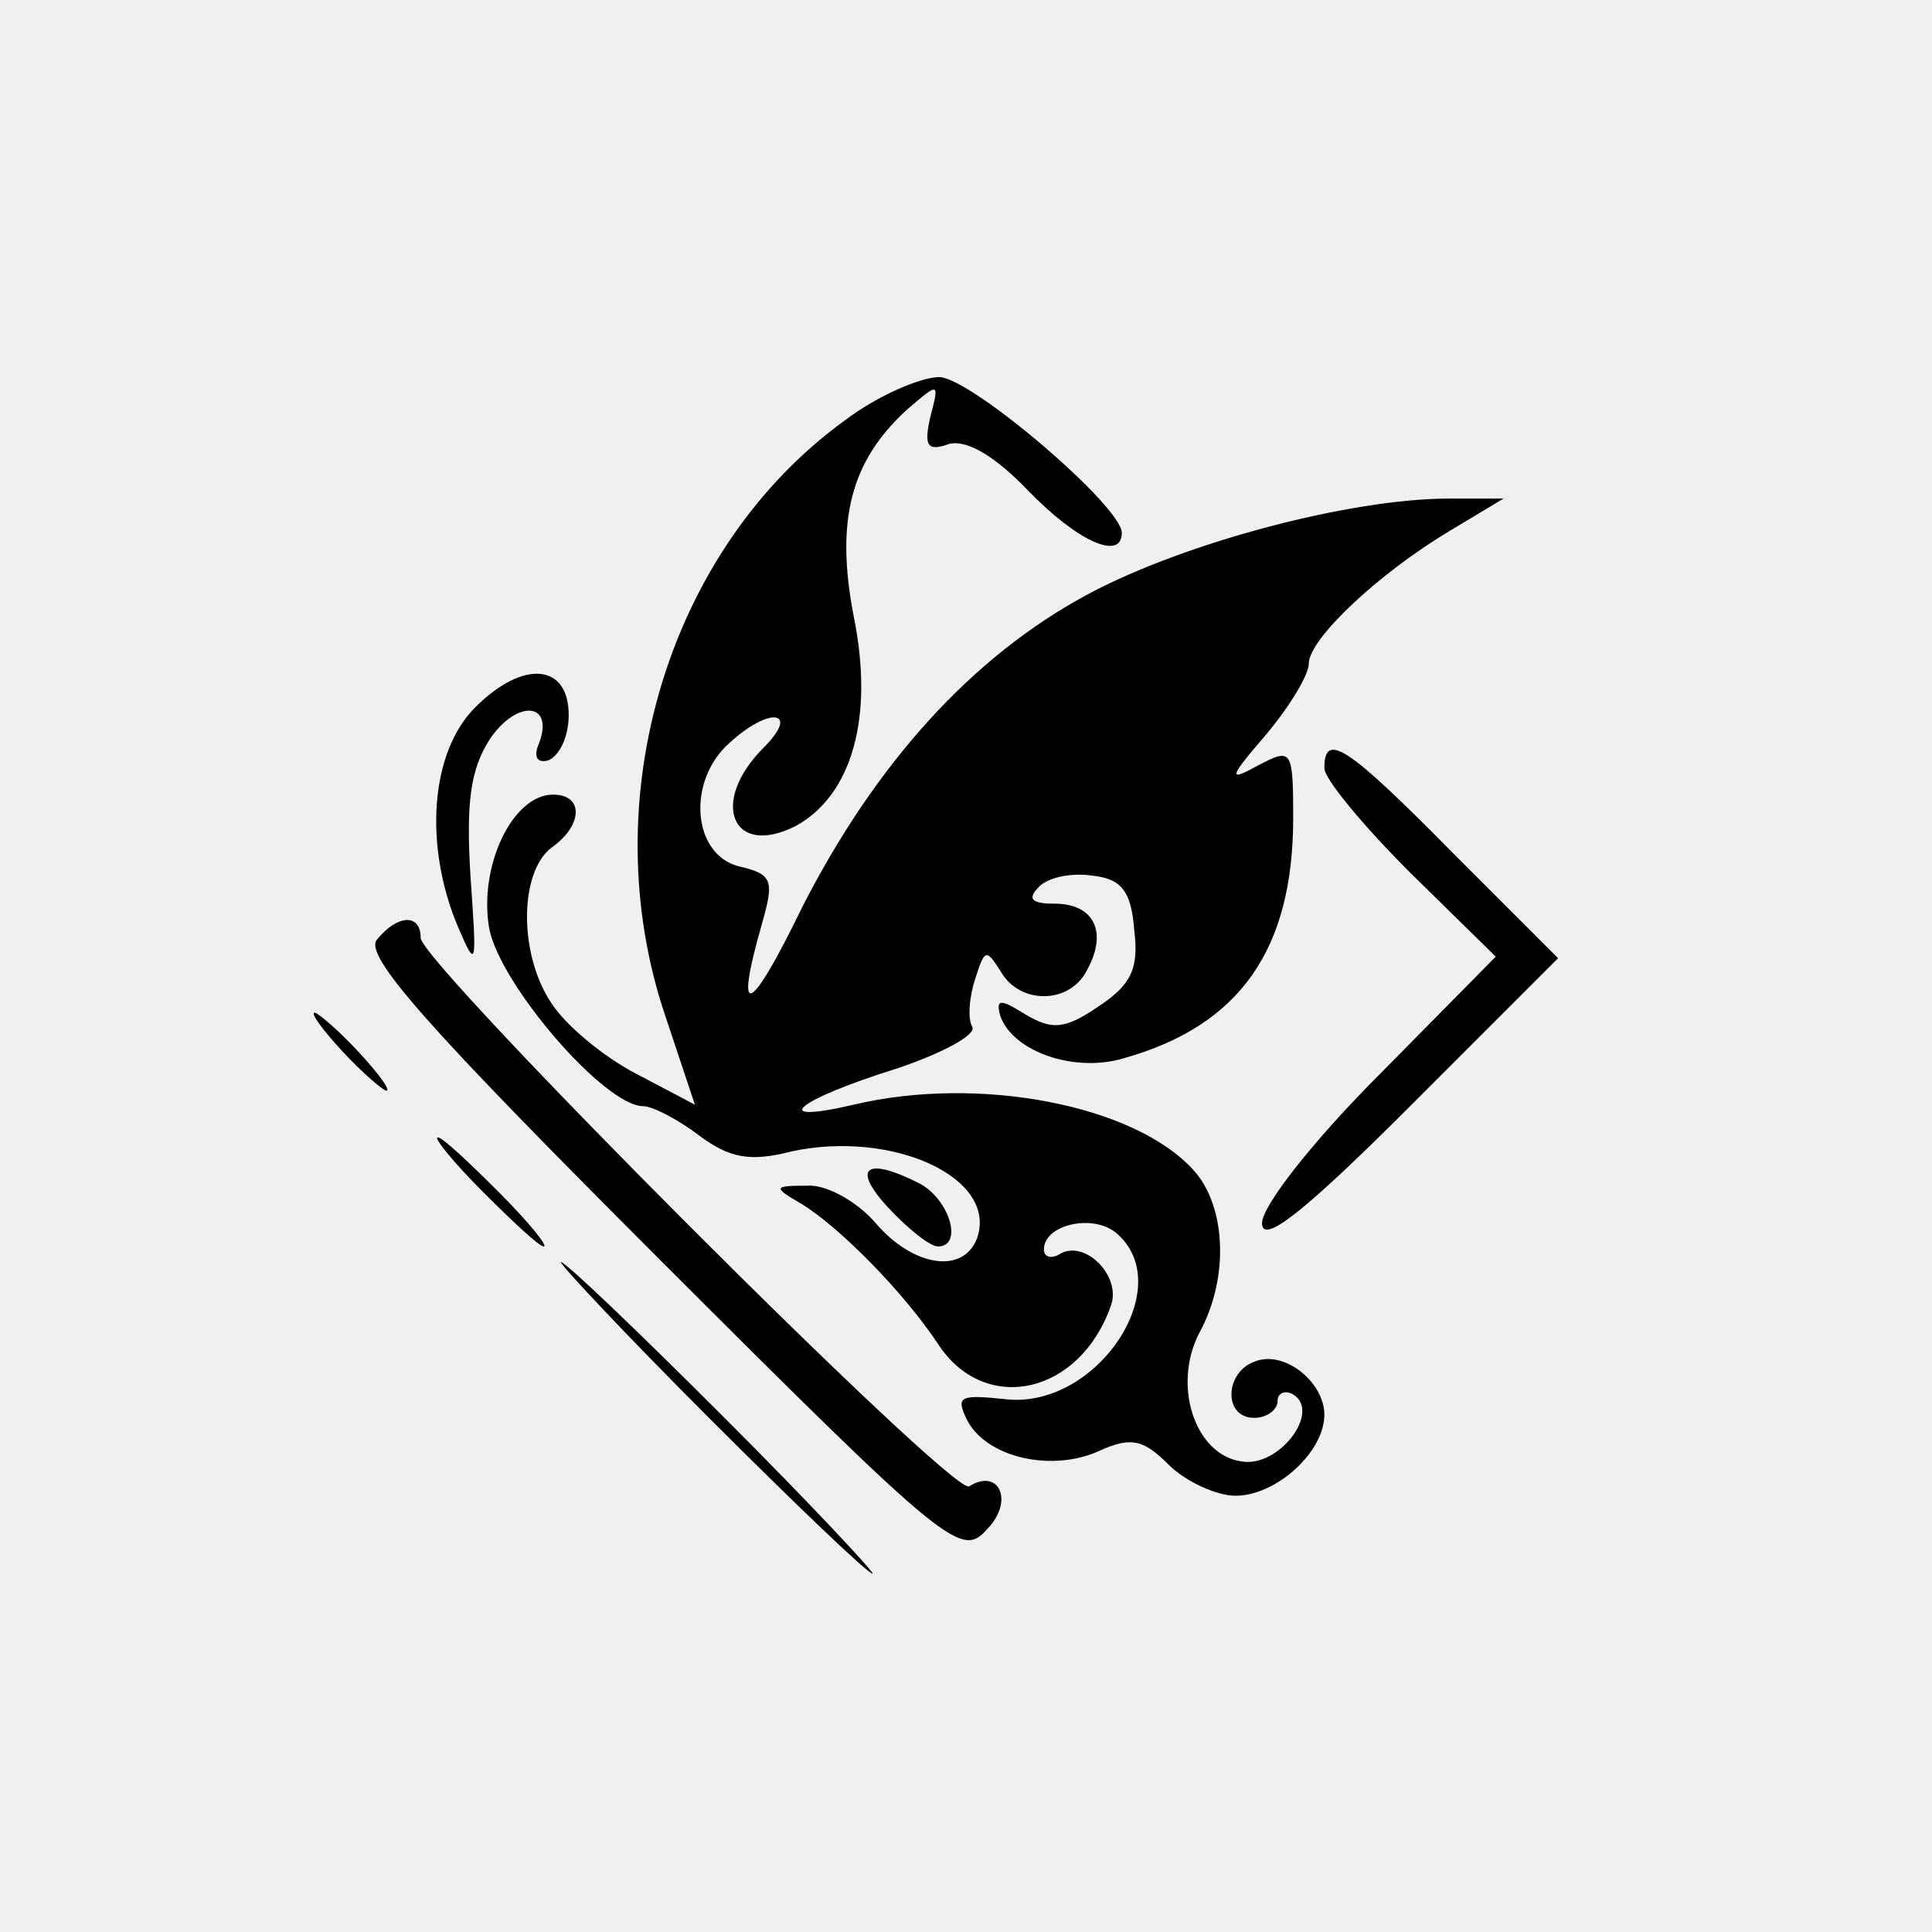
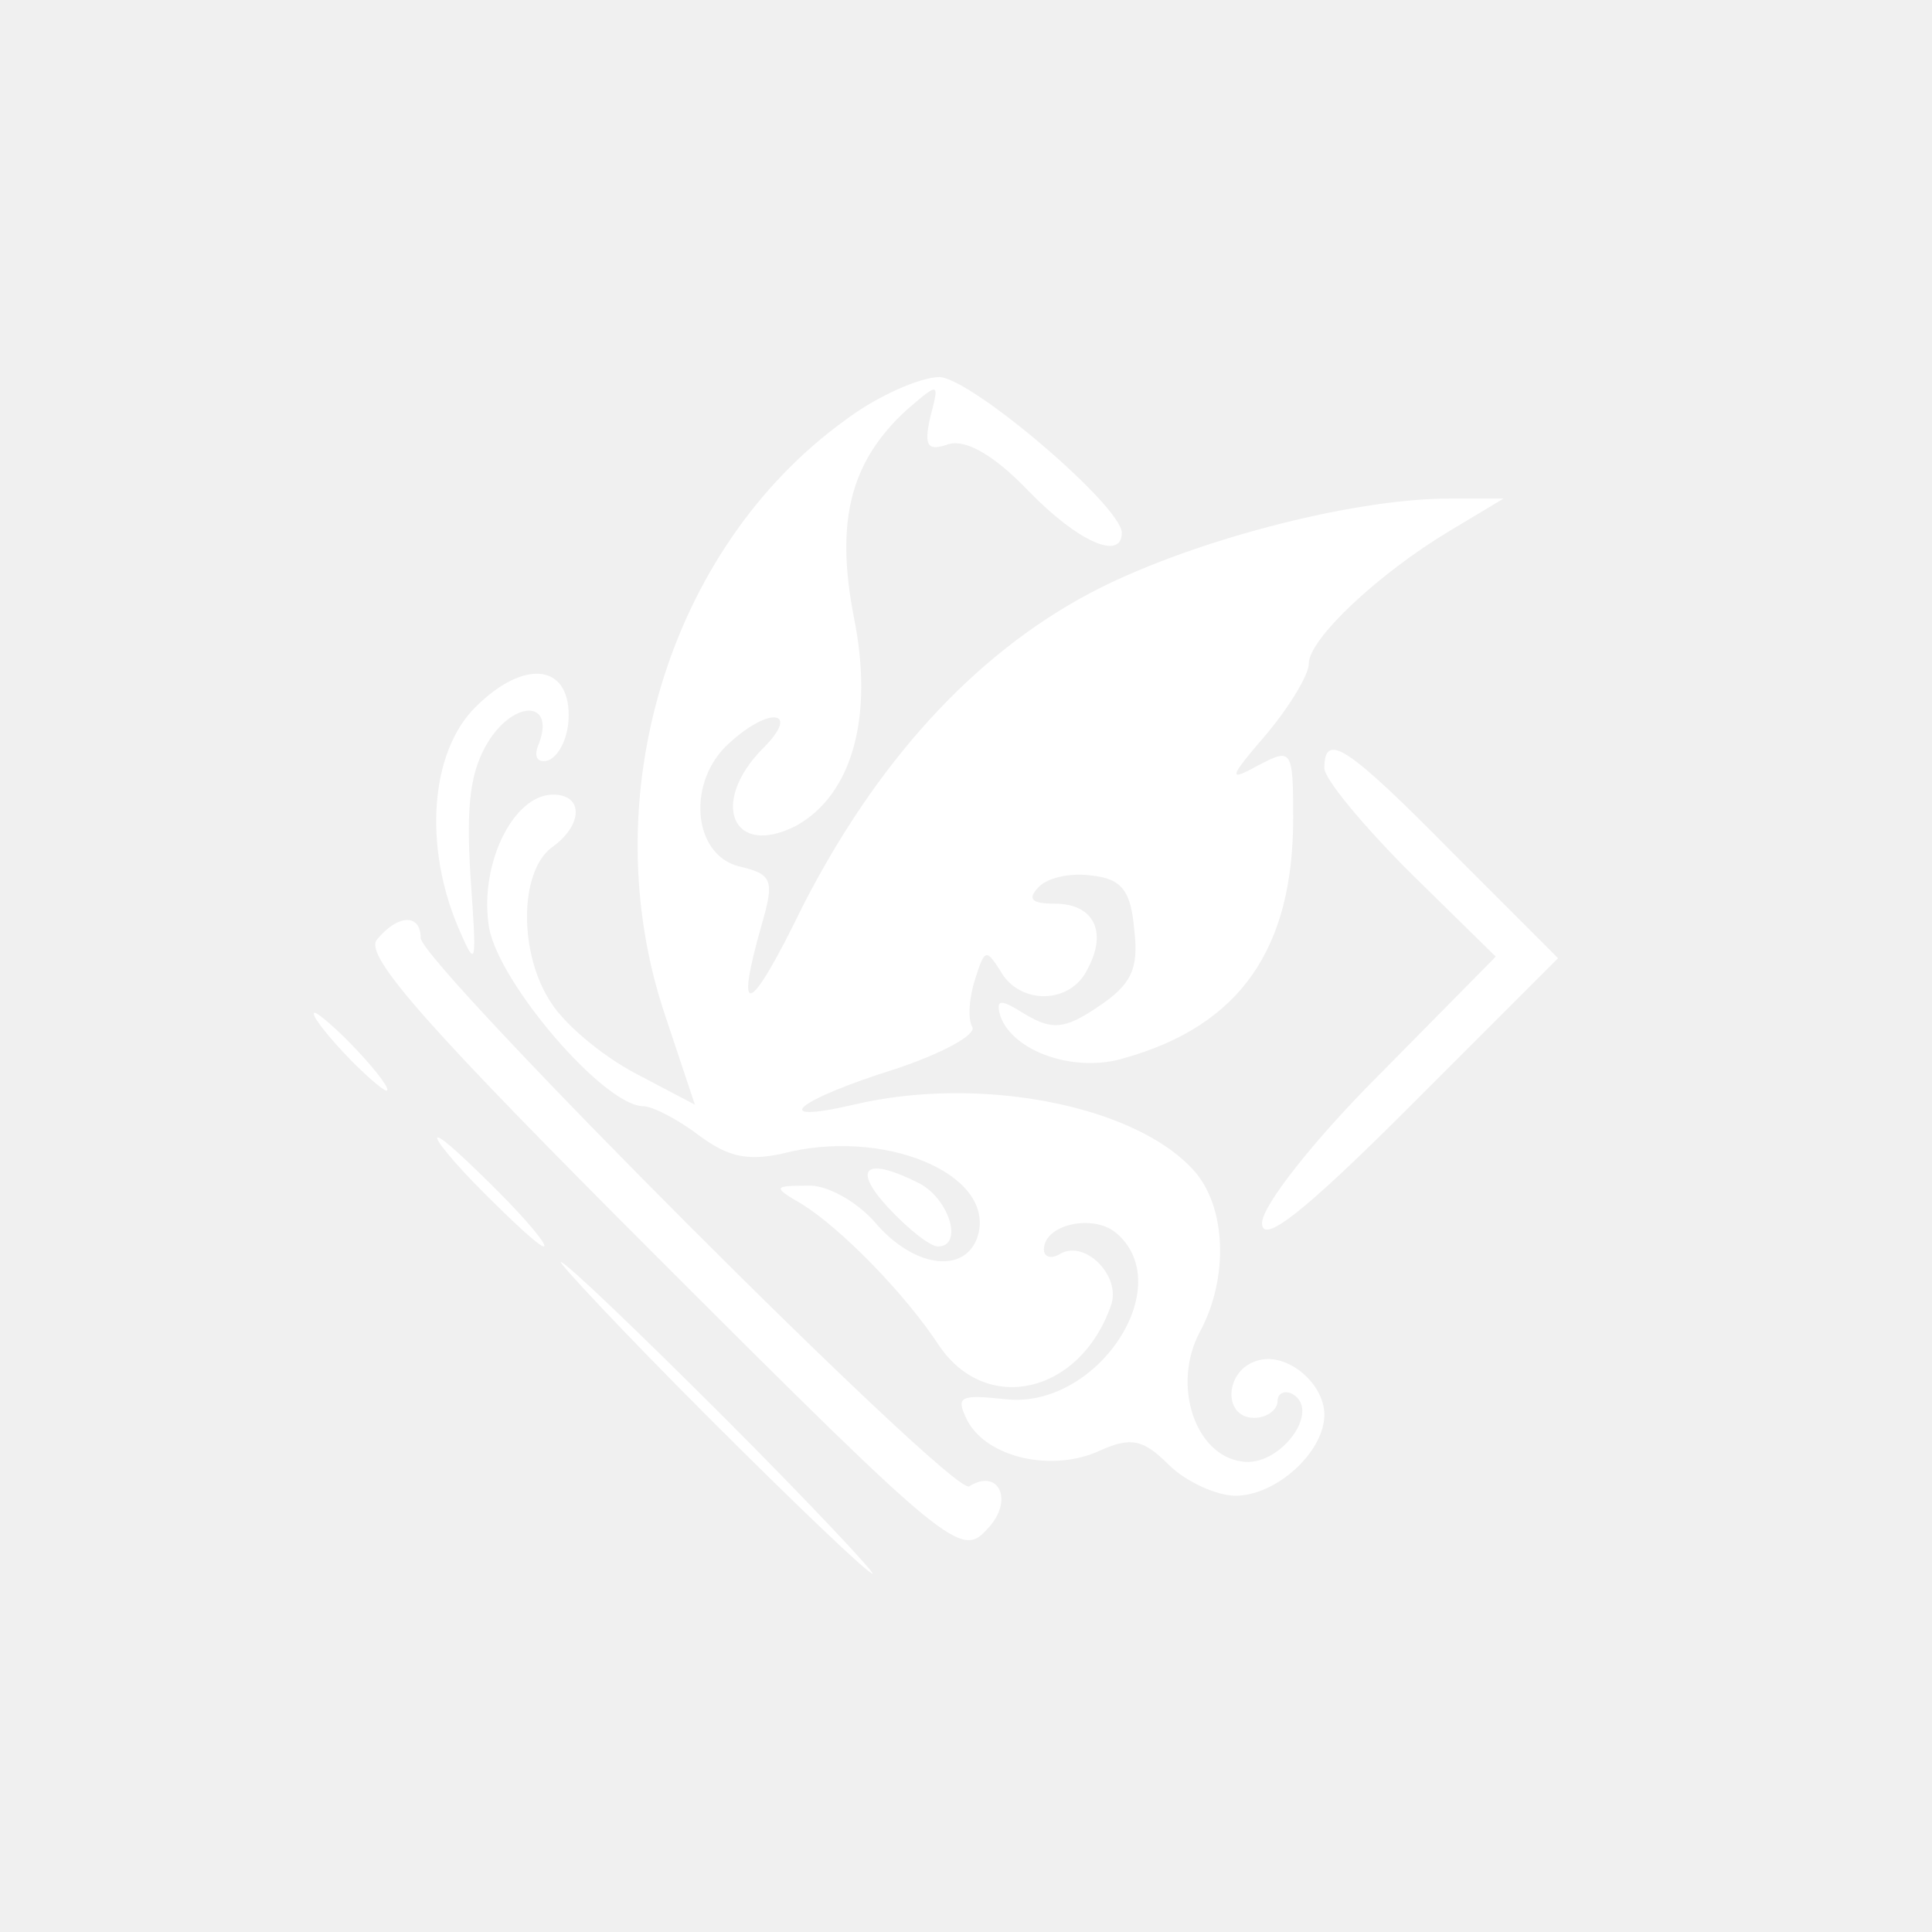
<svg xmlns="http://www.w3.org/2000/svg" version="1.0" width="124pt" height="124pt" viewBox="0 0 124 124" preserveAspectRatio="xMidYMid meet">
-   <g transform="translate(0,124) scale(0.1,-0.1)" fill="#000000" stroke="none">
+   <g transform="translate(0,124) scale(0.1,-0.1)" fill="#FFFFFF" stroke="none">
    <path d="M542 970 c-113 -82 -162 -243 -115 -382 l19 -57 -38 20 c-21 11 -45 31 -54 45 -21 31 -21 84 0 100 20 14 21 34 1 34 -26 0 -48 -46 -41 -86 7 -36 74 -114 99 -114 6 0 23 -9 36 -19 19 -14 32 -17 59 -10 65 14 133 -17 119 -56 -9 -23 -41 -18 -65 10 -12 14 -32 25 -44 24 -22 0 -22 -1 -3 -12 24 -15 65 -56 88 -91 30 -44 90 -31 110 26 7 19 -17 43 -33 33 -5 -3 -10 -2 -10 3 0 16 31 23 46 11 41 -34 -12 -114 -71 -107 -29 3 -32 2 -24 -14 13 -24 55 -33 85 -19 20 9 28 7 44 -9 11 -11 31 -20 43 -20 26 0 57 28 57 52 0 21 -26 42 -45 34 -19 -7 -20 -36 0 -36 8 0 15 5 15 11 0 5 5 7 10 4 18 -11 -9 -47 -33 -43 -30 4 -45 49 -27 83 19 35 17 81 -4 104 -38 42 -138 61 -218 42 -56 -13 -37 3 27 23 30 10 52 22 49 27 -3 5 -2 19 2 31 6 19 7 19 16 5 12 -22 45 -22 56 1 13 24 4 42 -21 42 -15 0 -18 3 -10 11 6 6 21 9 34 7 19 -2 25 -10 27 -35 3 -25 -2 -35 -23 -49 -22 -15 -30 -15 -47 -5 -16 10 -19 10 -16 -1 8 -23 48 -37 80 -27 74 21 108 70 108 154 0 44 -1 45 -22 34 -20 -11 -20 -9 5 20 15 18 27 38 27 45 0 16 45 58 90 85 l35 21 -35 0 c-63 0 -169 -28 -231 -61 -75 -40 -137 -109 -184 -201 -34 -70 -44 -74 -26 -11 8 28 7 32 -15 37 -30 8 -33 55 -6 79 26 24 46 21 22 -3 -35 -35 -20 -71 21 -50 36 20 50 70 37 134 -12 62 -2 100 34 133 21 18 21 18 15 -5 -4 -18 -2 -22 12 -17 11 3 29 -7 51 -30 32 -33 60 -45 60 -27 0 17 -96 99 -117 100 -12 0 -40 -12 -61 -28z" />
    <path d="M305 786 c-29 -29 -33 -89 -11 -141 12 -28 12 -25 8 32 -3 48 0 69 12 88 17 26 42 25 32 -2 -4 -9 -1 -13 6 -11 7 3 13 15 13 29 0 33 -29 36 -60 5z" />
    <path d="M850 747 c0 -7 25 -37 55 -67 l55 -54 -75 -76 c-42 -42 -75 -84 -75 -95 0 -14 26 6 95 75 l95 95 -67 67 c-68 69 -83 79 -83 55z" />
    <path d="M242 637 c-9 -10 33 -57 181 -205 188 -188 194 -192 211 -173 17 18 7 39 -12 27 -11 -6 -352 336 -352 352 0 16 -15 15 -28 -1z" />
    <path d="M220 565 c13 -14 26 -25 28 -25 3 0 -5 11 -18 25 -13 14 -26 25 -28 25 -3 0 5 -11 18 -25z" />
    <path d="M310 475 c19 -19 36 -35 39 -35 3 0 -10 16 -29 35 -19 19 -36 35 -39 35 -3 0 10 -16 29 -35z" />
    <path d="M570 465 c13 -14 27 -25 32 -25 16 0 8 29 -11 40 -35 18 -45 11 -21 -15z" />
    <path d="M455 330 c55 -55 102 -100 105 -100 2 0 -40 45 -95 100 -55 55 -102 100 -105 100 -2 0 40 -45 95 -100z" />
  </g>
</svg>
